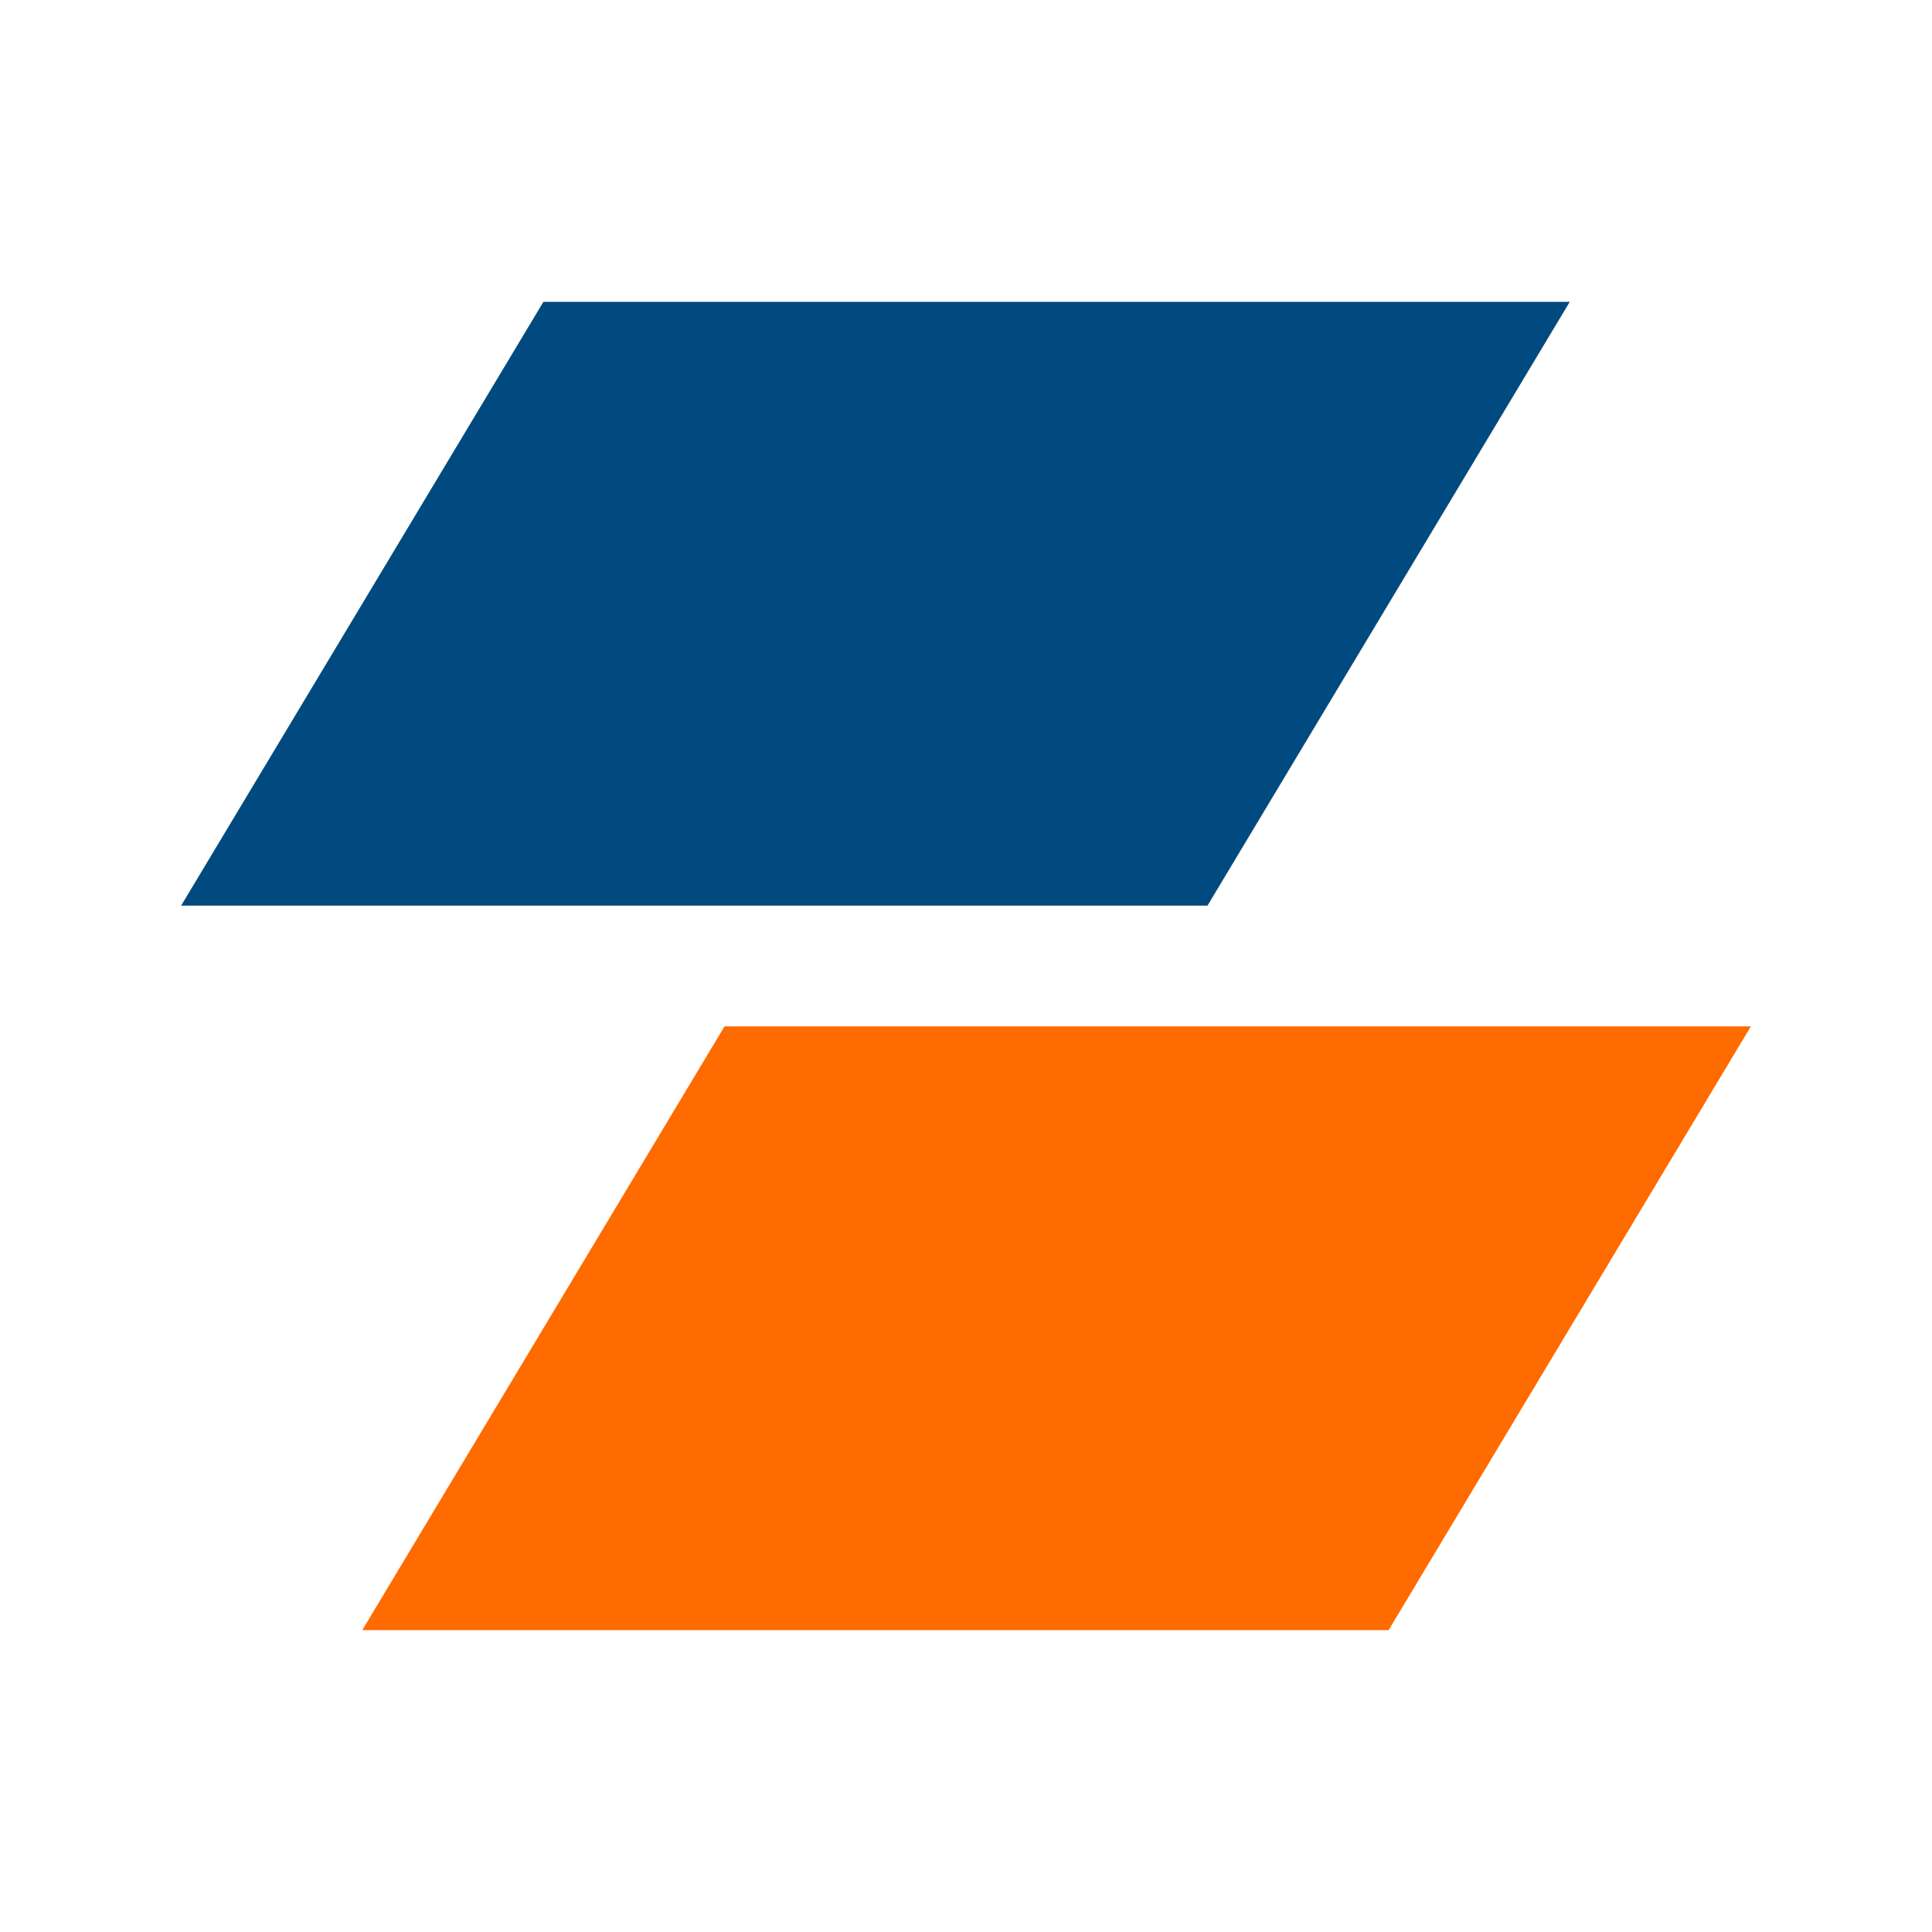
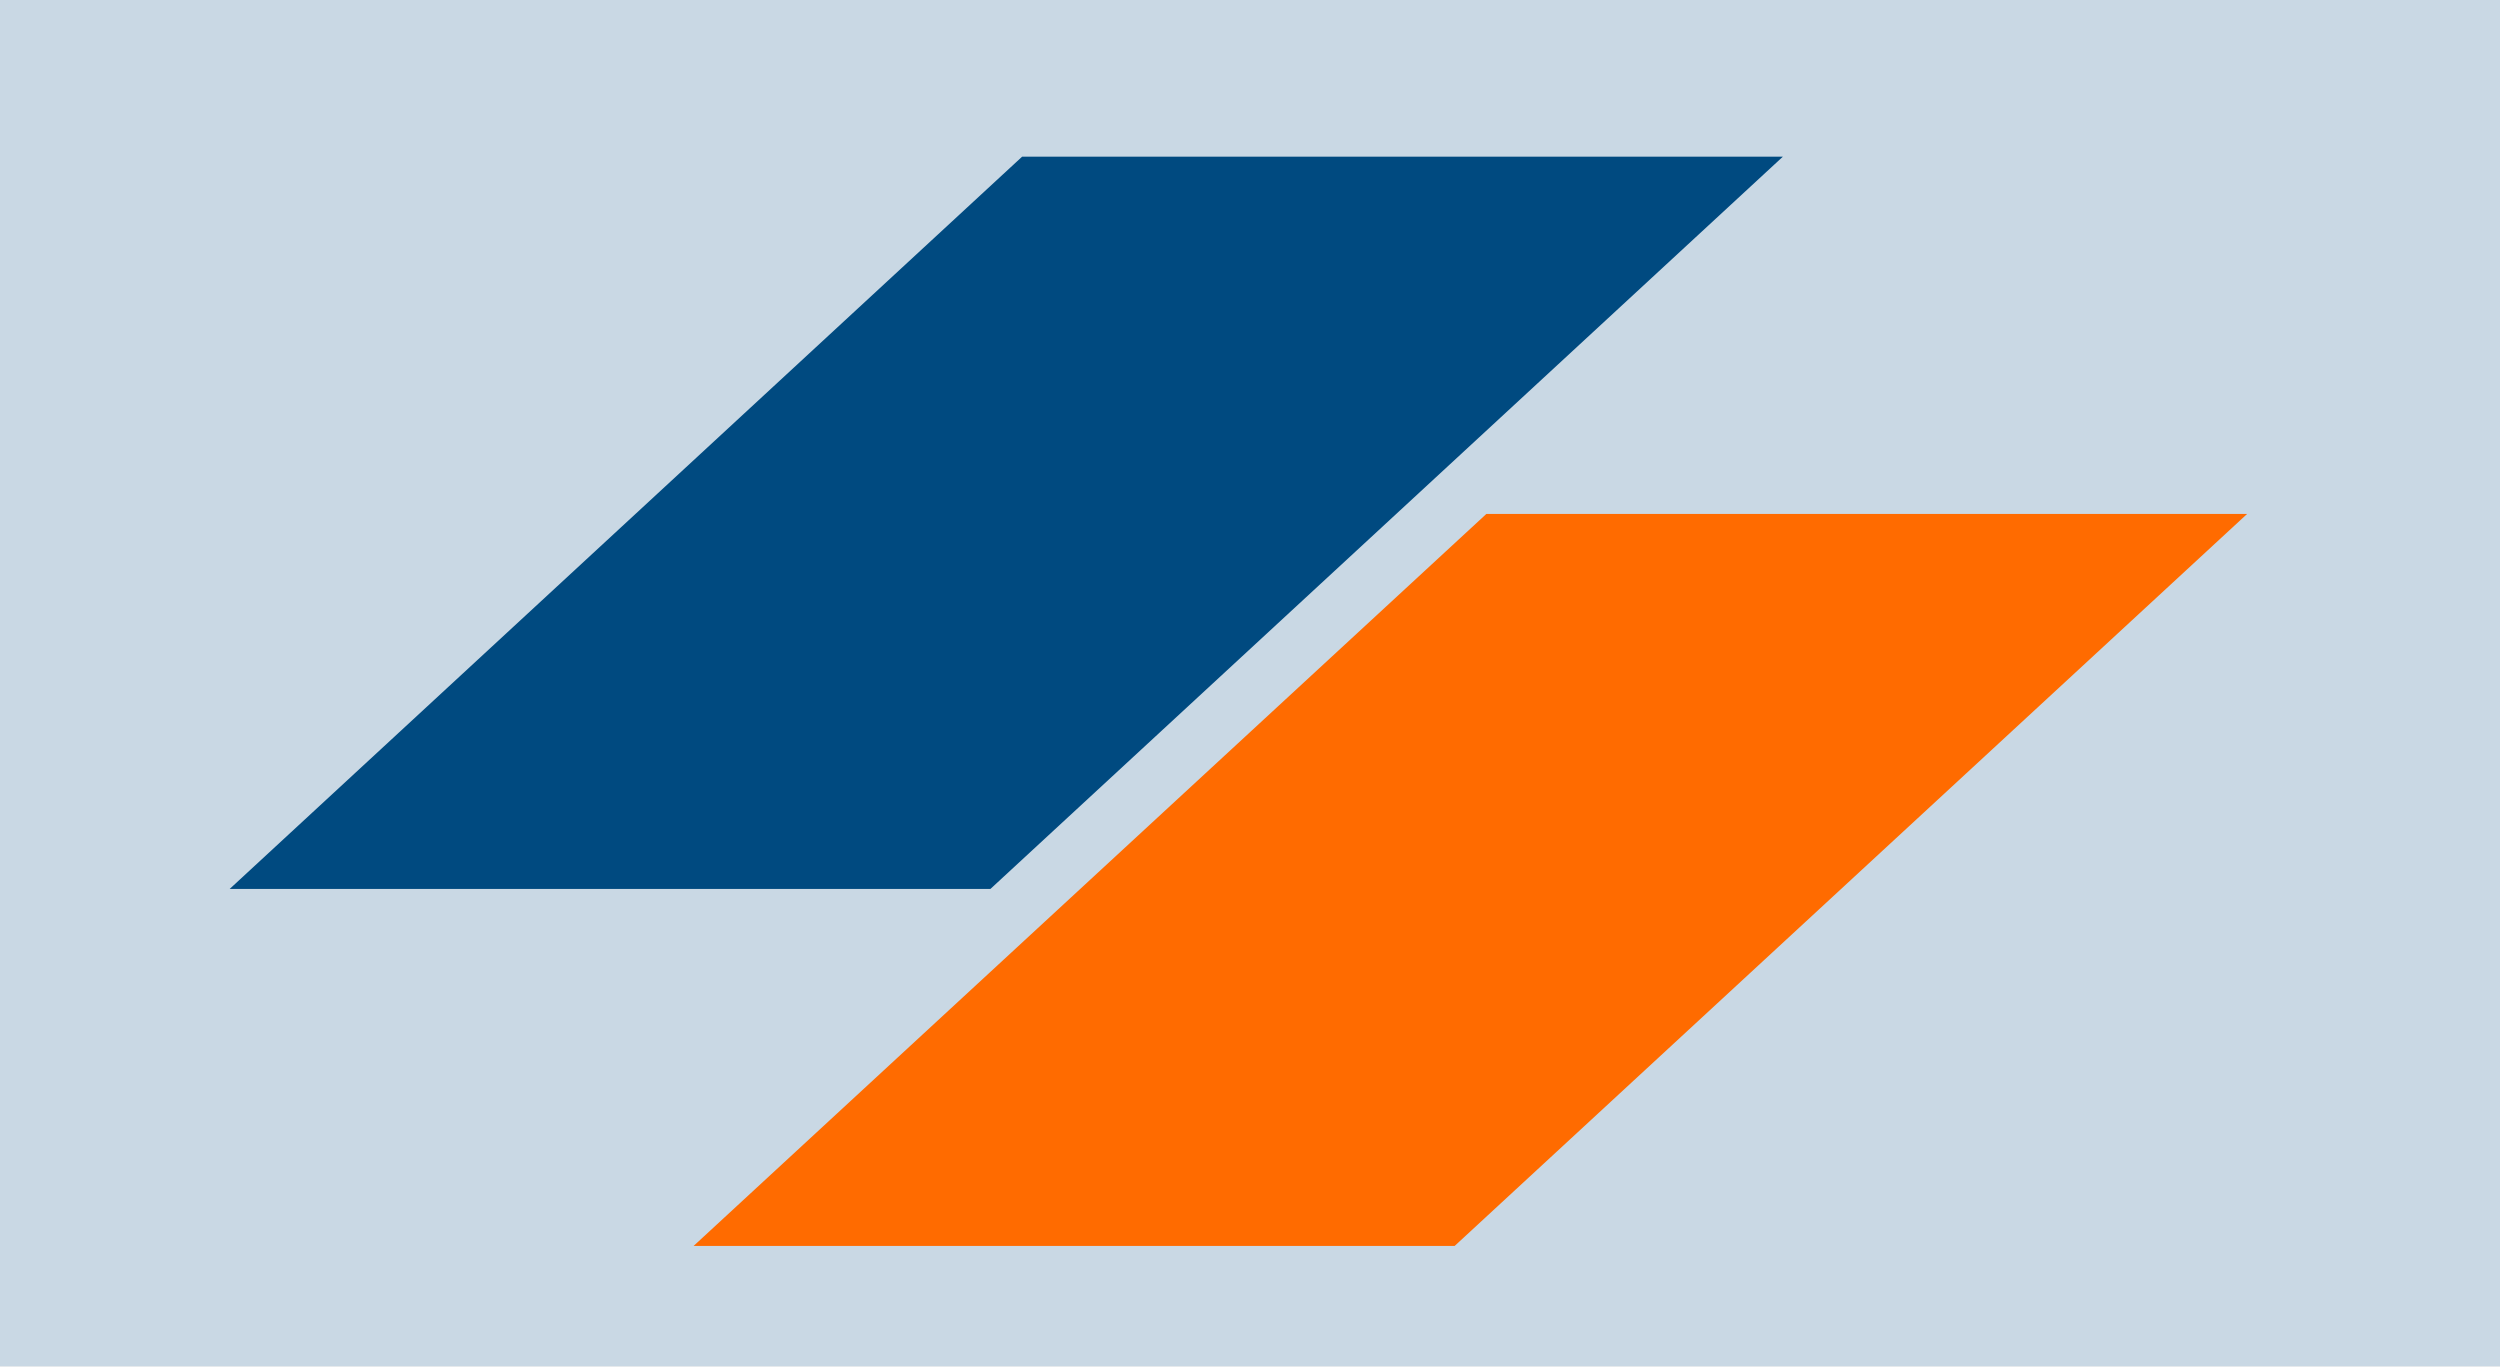
- <svg xmlns="http://www.w3.org/2000/svg" viewBox="0 0 64 64">
-   <rect width="64" height="64" fill="#ffffff" />
-   <polygon points="18,10 52,10 40,30 6,30" fill="#004a80" />
-   <polygon points="24,34 58,34 46,54 12,54" fill="#ff6b00" />
+ <svg xmlns="http://www.w3.org/2000/svg" viewBox="-9 -0.4 8.6 4.7">
+   <rect x="-9" y="-0.4" width="8.6" height="4.7" fill="#c9d8e4" />
+   <polygon points="-5.484,0.139 -2.867,0.139 -5.593,2.658 -8.210,2.658" fill="#004a80" />
+   <polygon points="-3.887,1.368 -1.270,1.368 -3.996,3.886 -6.614,3.886" fill="#ff6b00" />
</svg>
